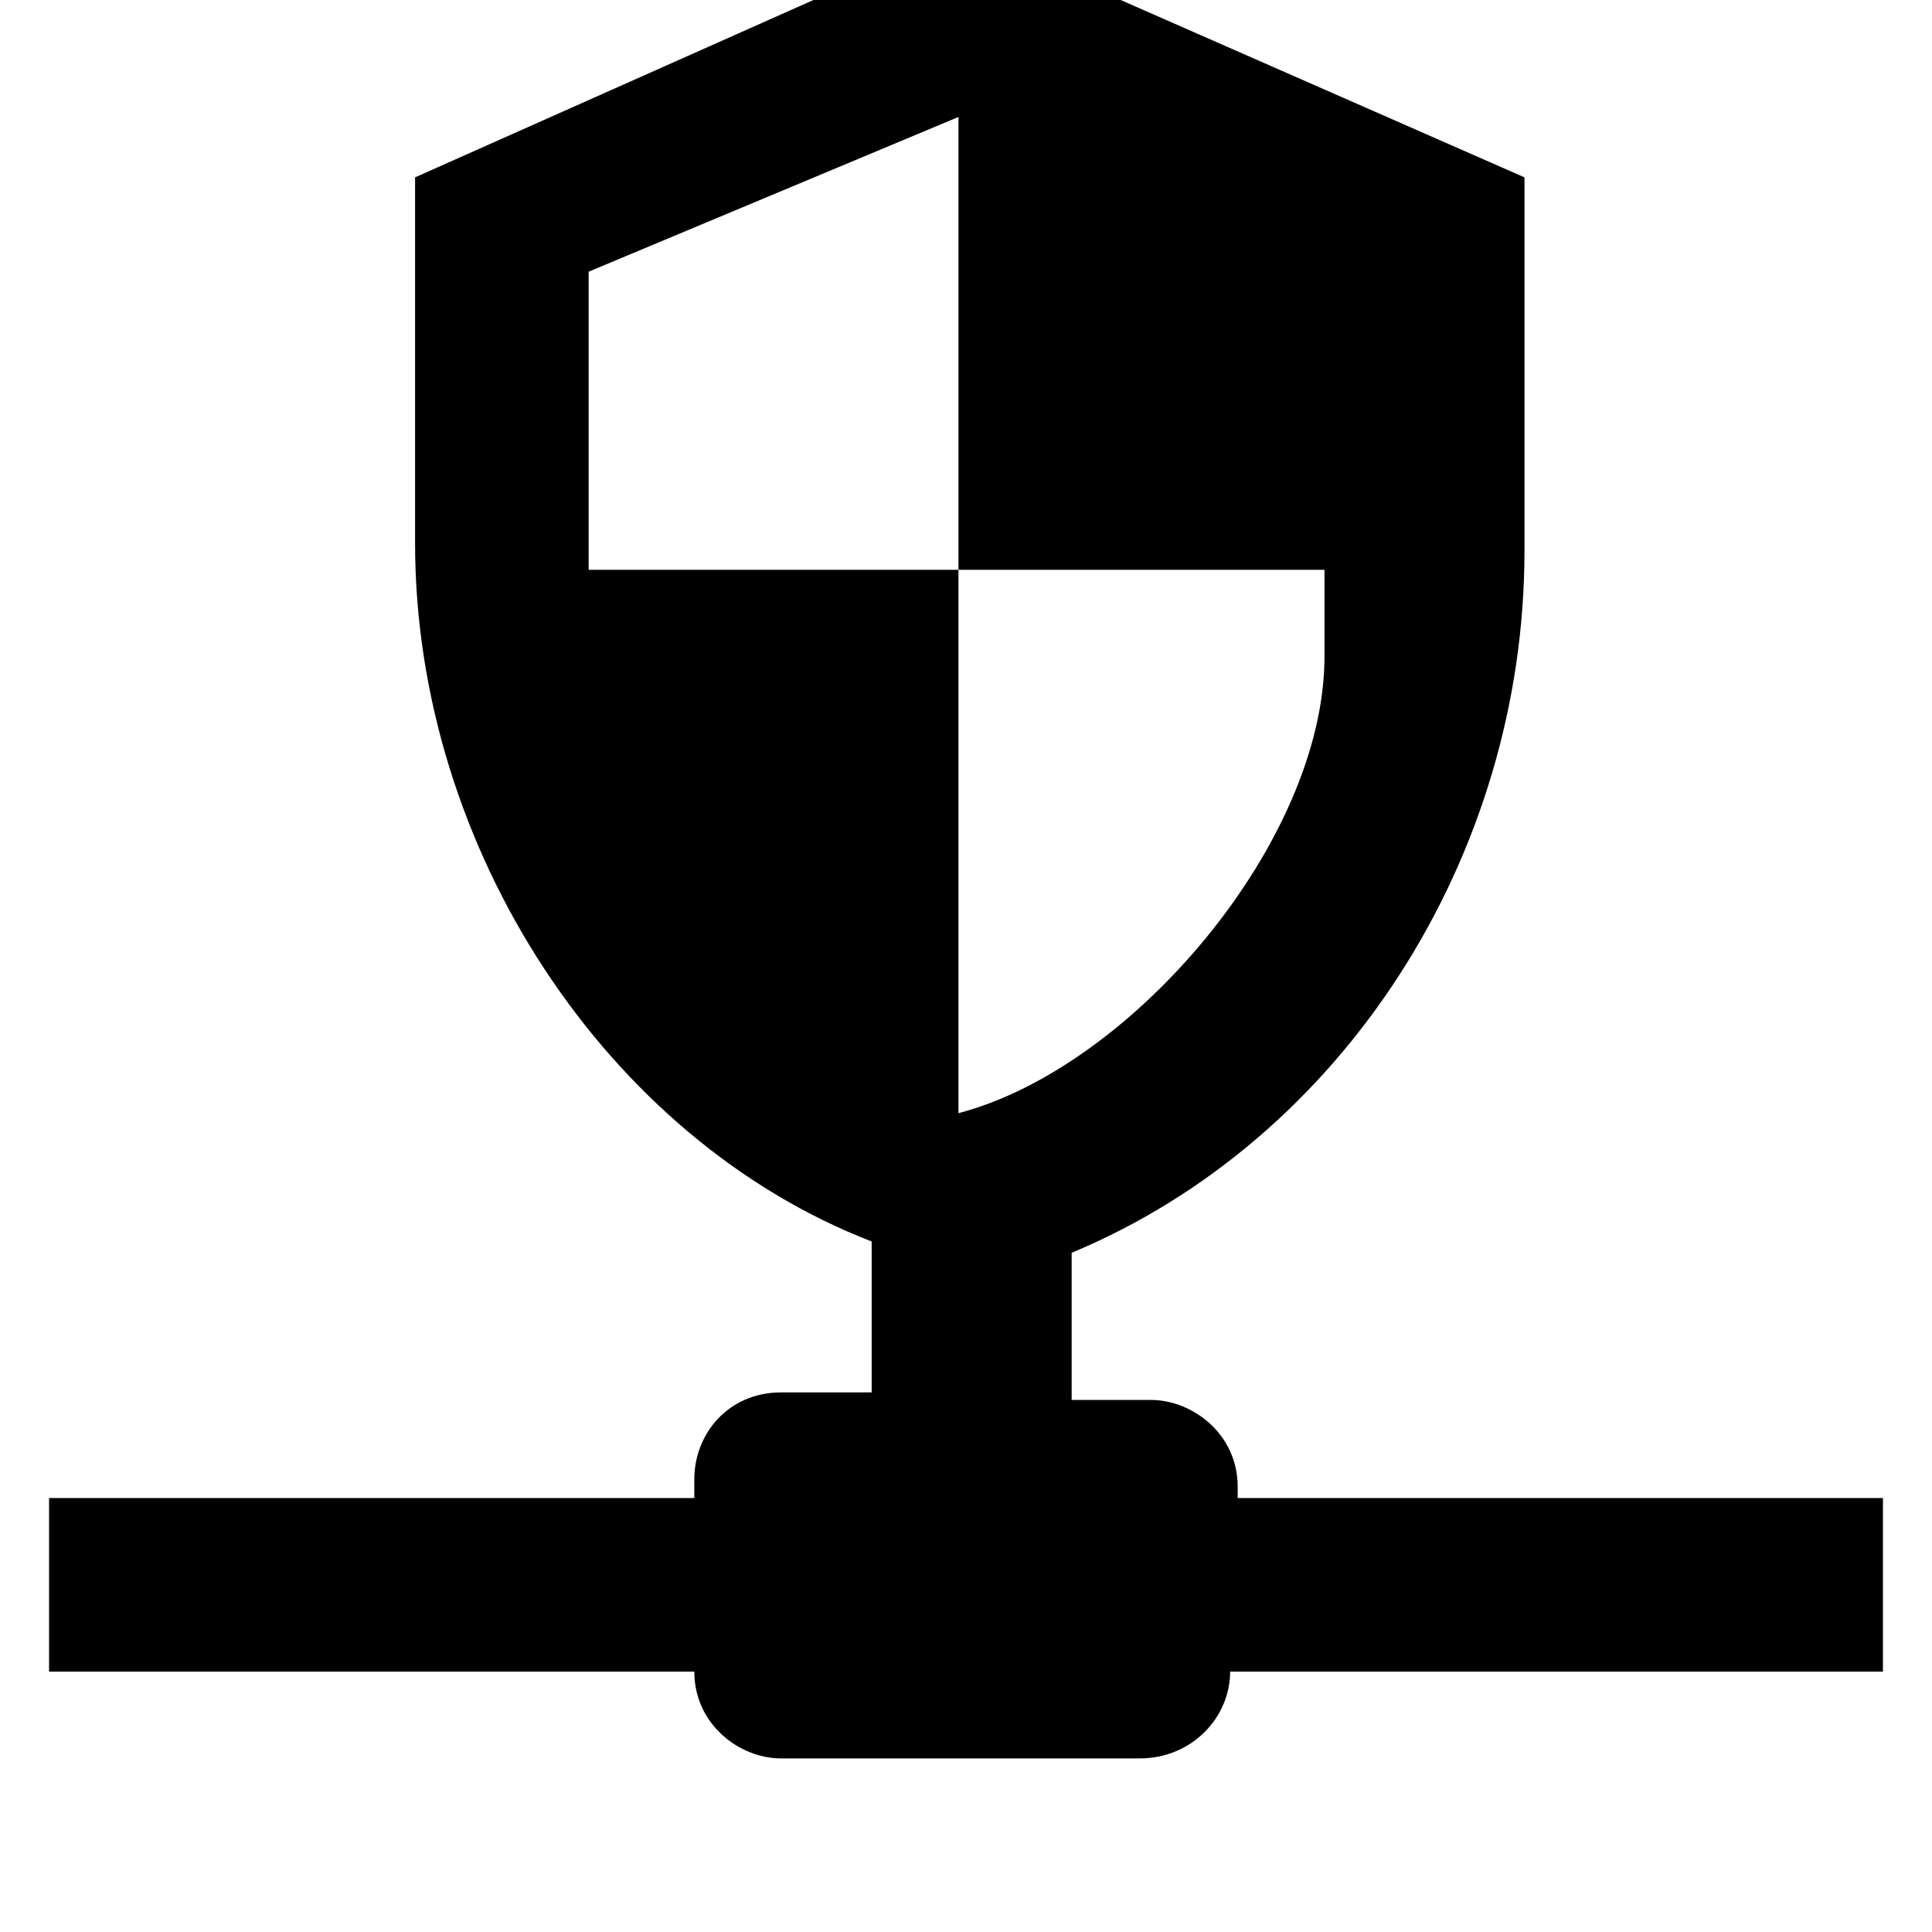
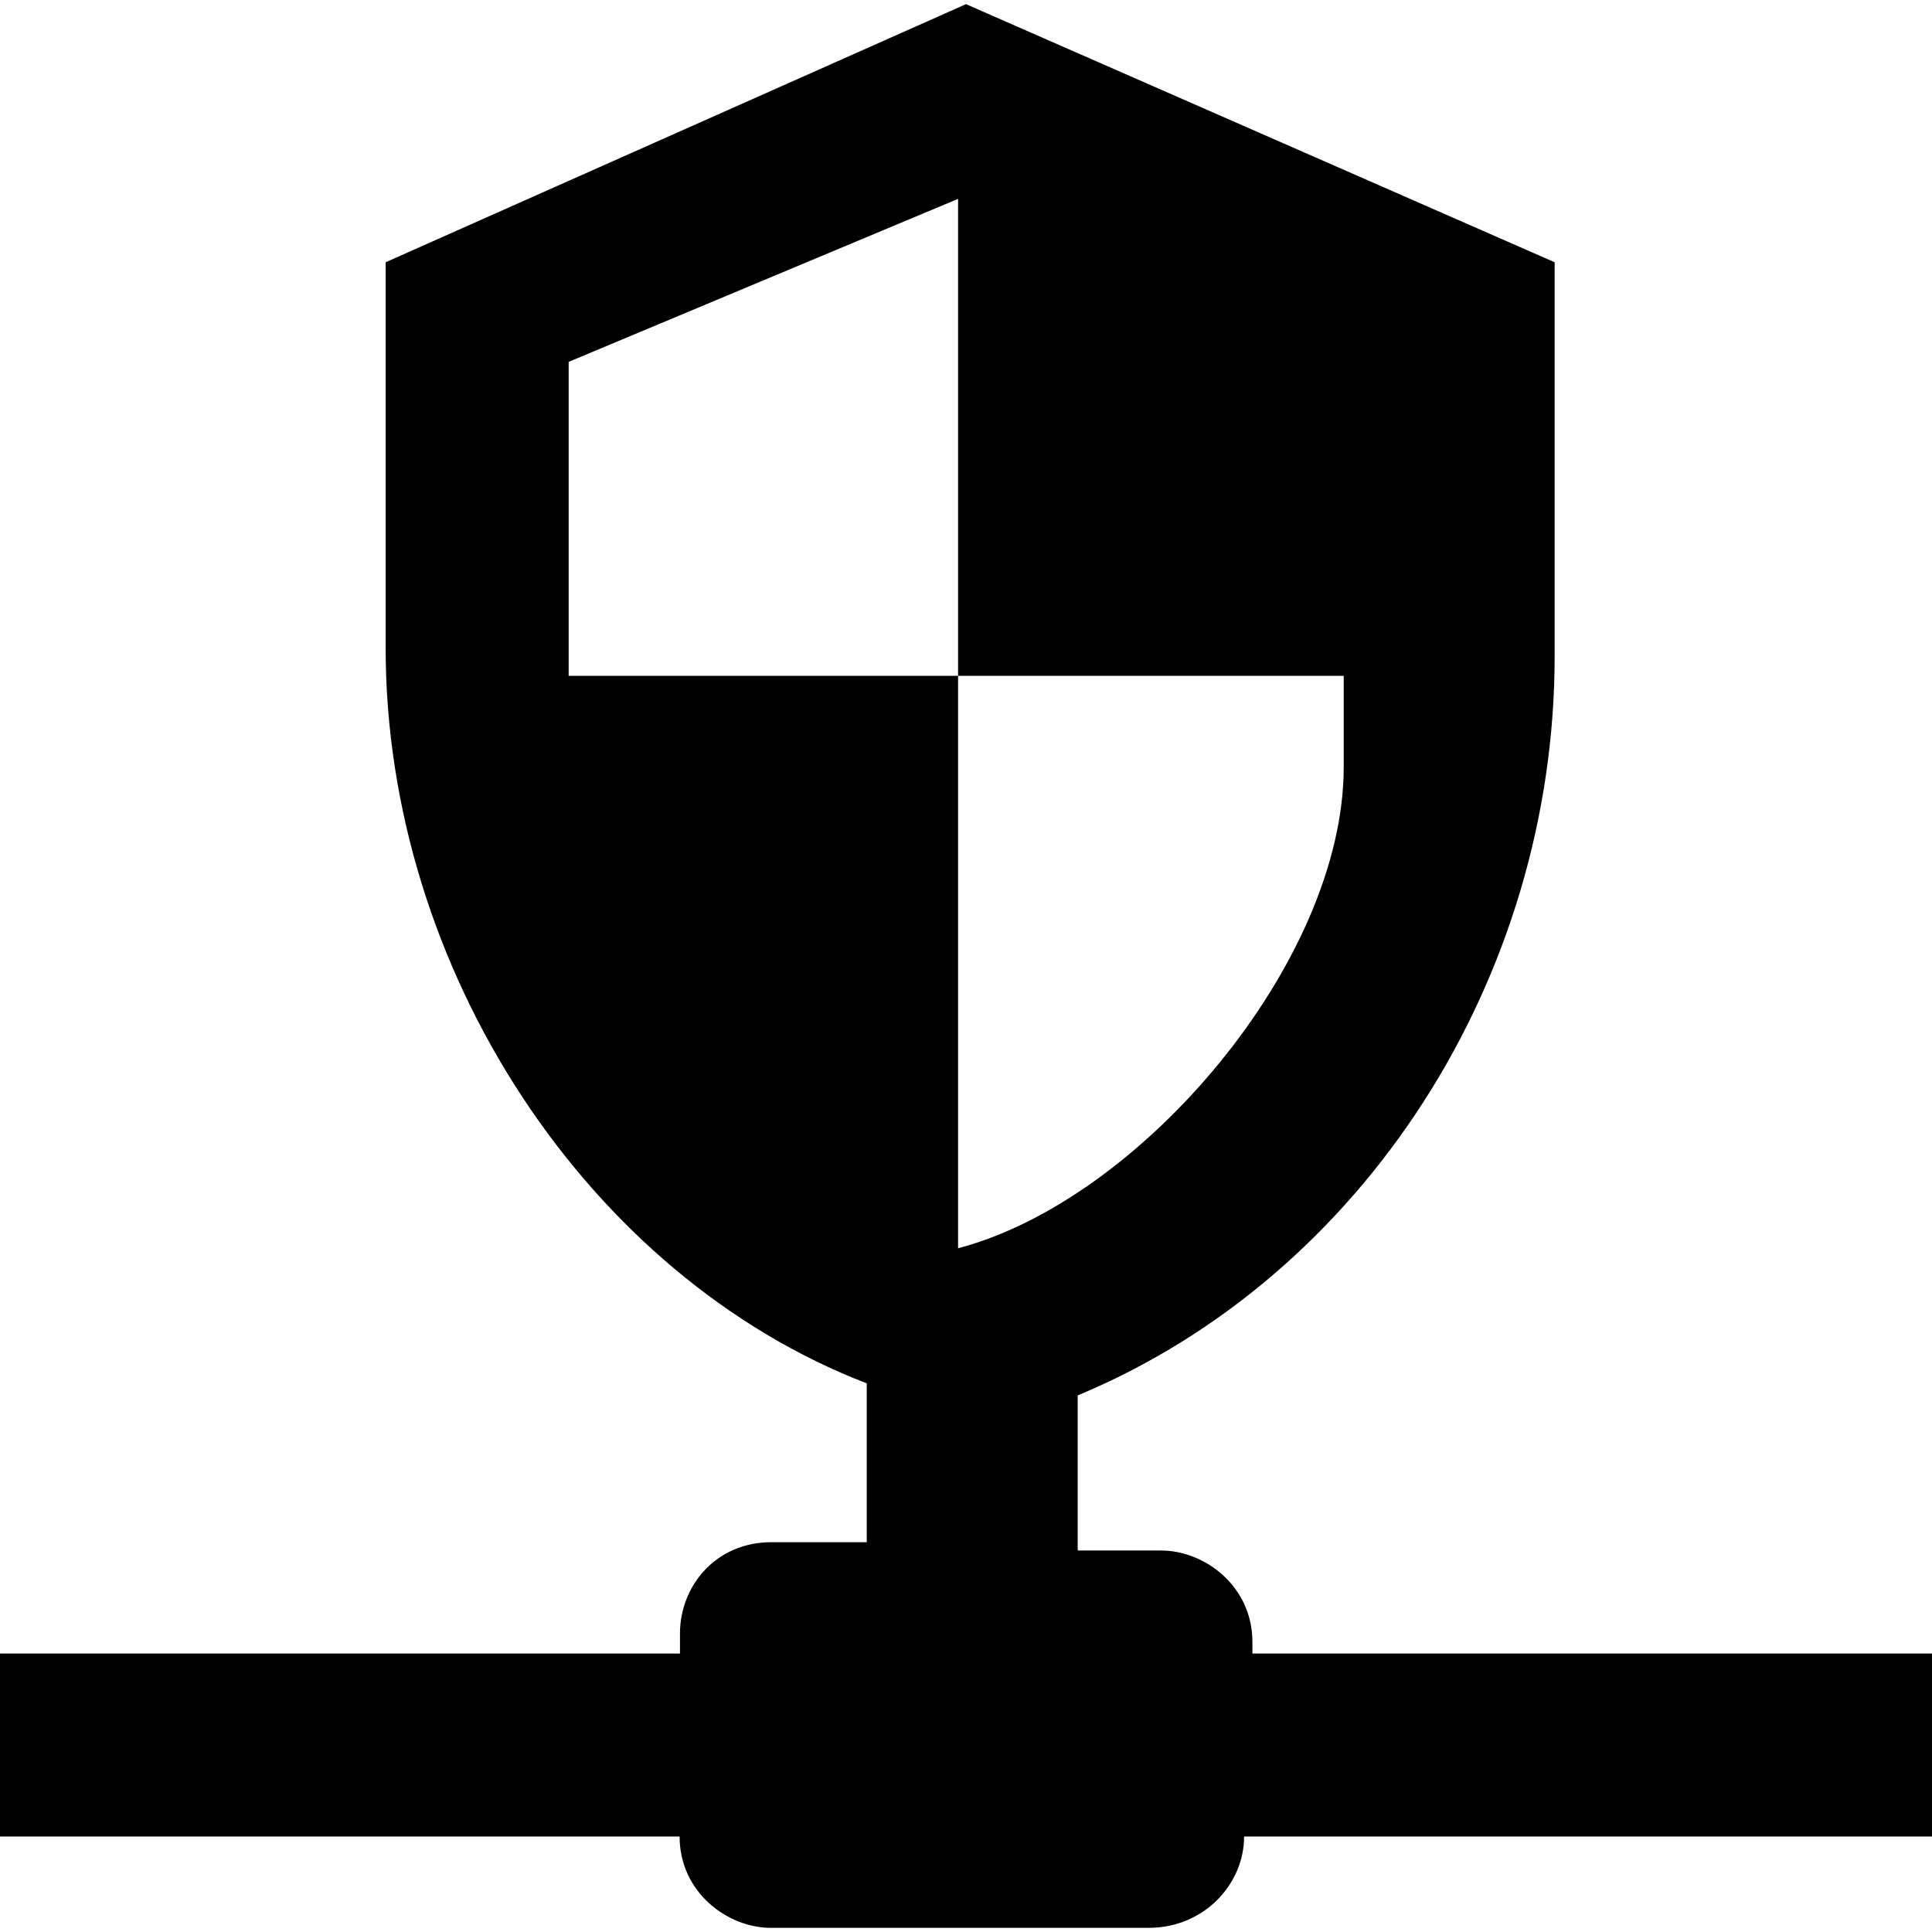
- <svg xmlns="http://www.w3.org/2000/svg" viewBox="0 0 512 512">
-   <path d="M328 399v-5c0-14-12-23-23-23h-21v-39c72-30 120-105 120-186V47L256-18 110 47v97c0 81 51 158 121 185v40h-24c-14 0-23 11-23 23v5H13v46h171c0 14 12 23 23 23h95c14 0 24-11 24-23h173v-46H328zM156 151V72l98-41v120h97v23c0 49-51 109-97 121V151z" />
+ <svg xmlns="http://www.w3.org/2000/svg" version="1.1" id="Layer_1" x="0px" y="0px" viewBox="0 0 512 512" style="enable-background:new 0 0 512 512;" xml:space="preserve">
+   <path d="M331.9,440.4v-5.3c0-14.7-12.6-24.2-24.2-24.2h-22.1v-41.1c75.9-31.6,126.4-110.6,126.4-196V69.5L256,1.1L102.2,69.5v102.2  c0,85.3,53.7,166.5,127.5,194.9v42.1h-25.3c-14.7,0-24.2,11.6-24.2,24.2v5.3H0v48.5h180.1c0,14.7,12.6,24.2,24.2,24.2h100.1  c14.7,0,25.3-11.6,25.3-24.2H512v-48.5H331.9V440.4z M150.7,179.1V95.9l103.2-43.2v126.4h102.2v24.2c0,51.6-53.7,114.8-102.2,127.5  V179.1H150.7z" />
</svg>
